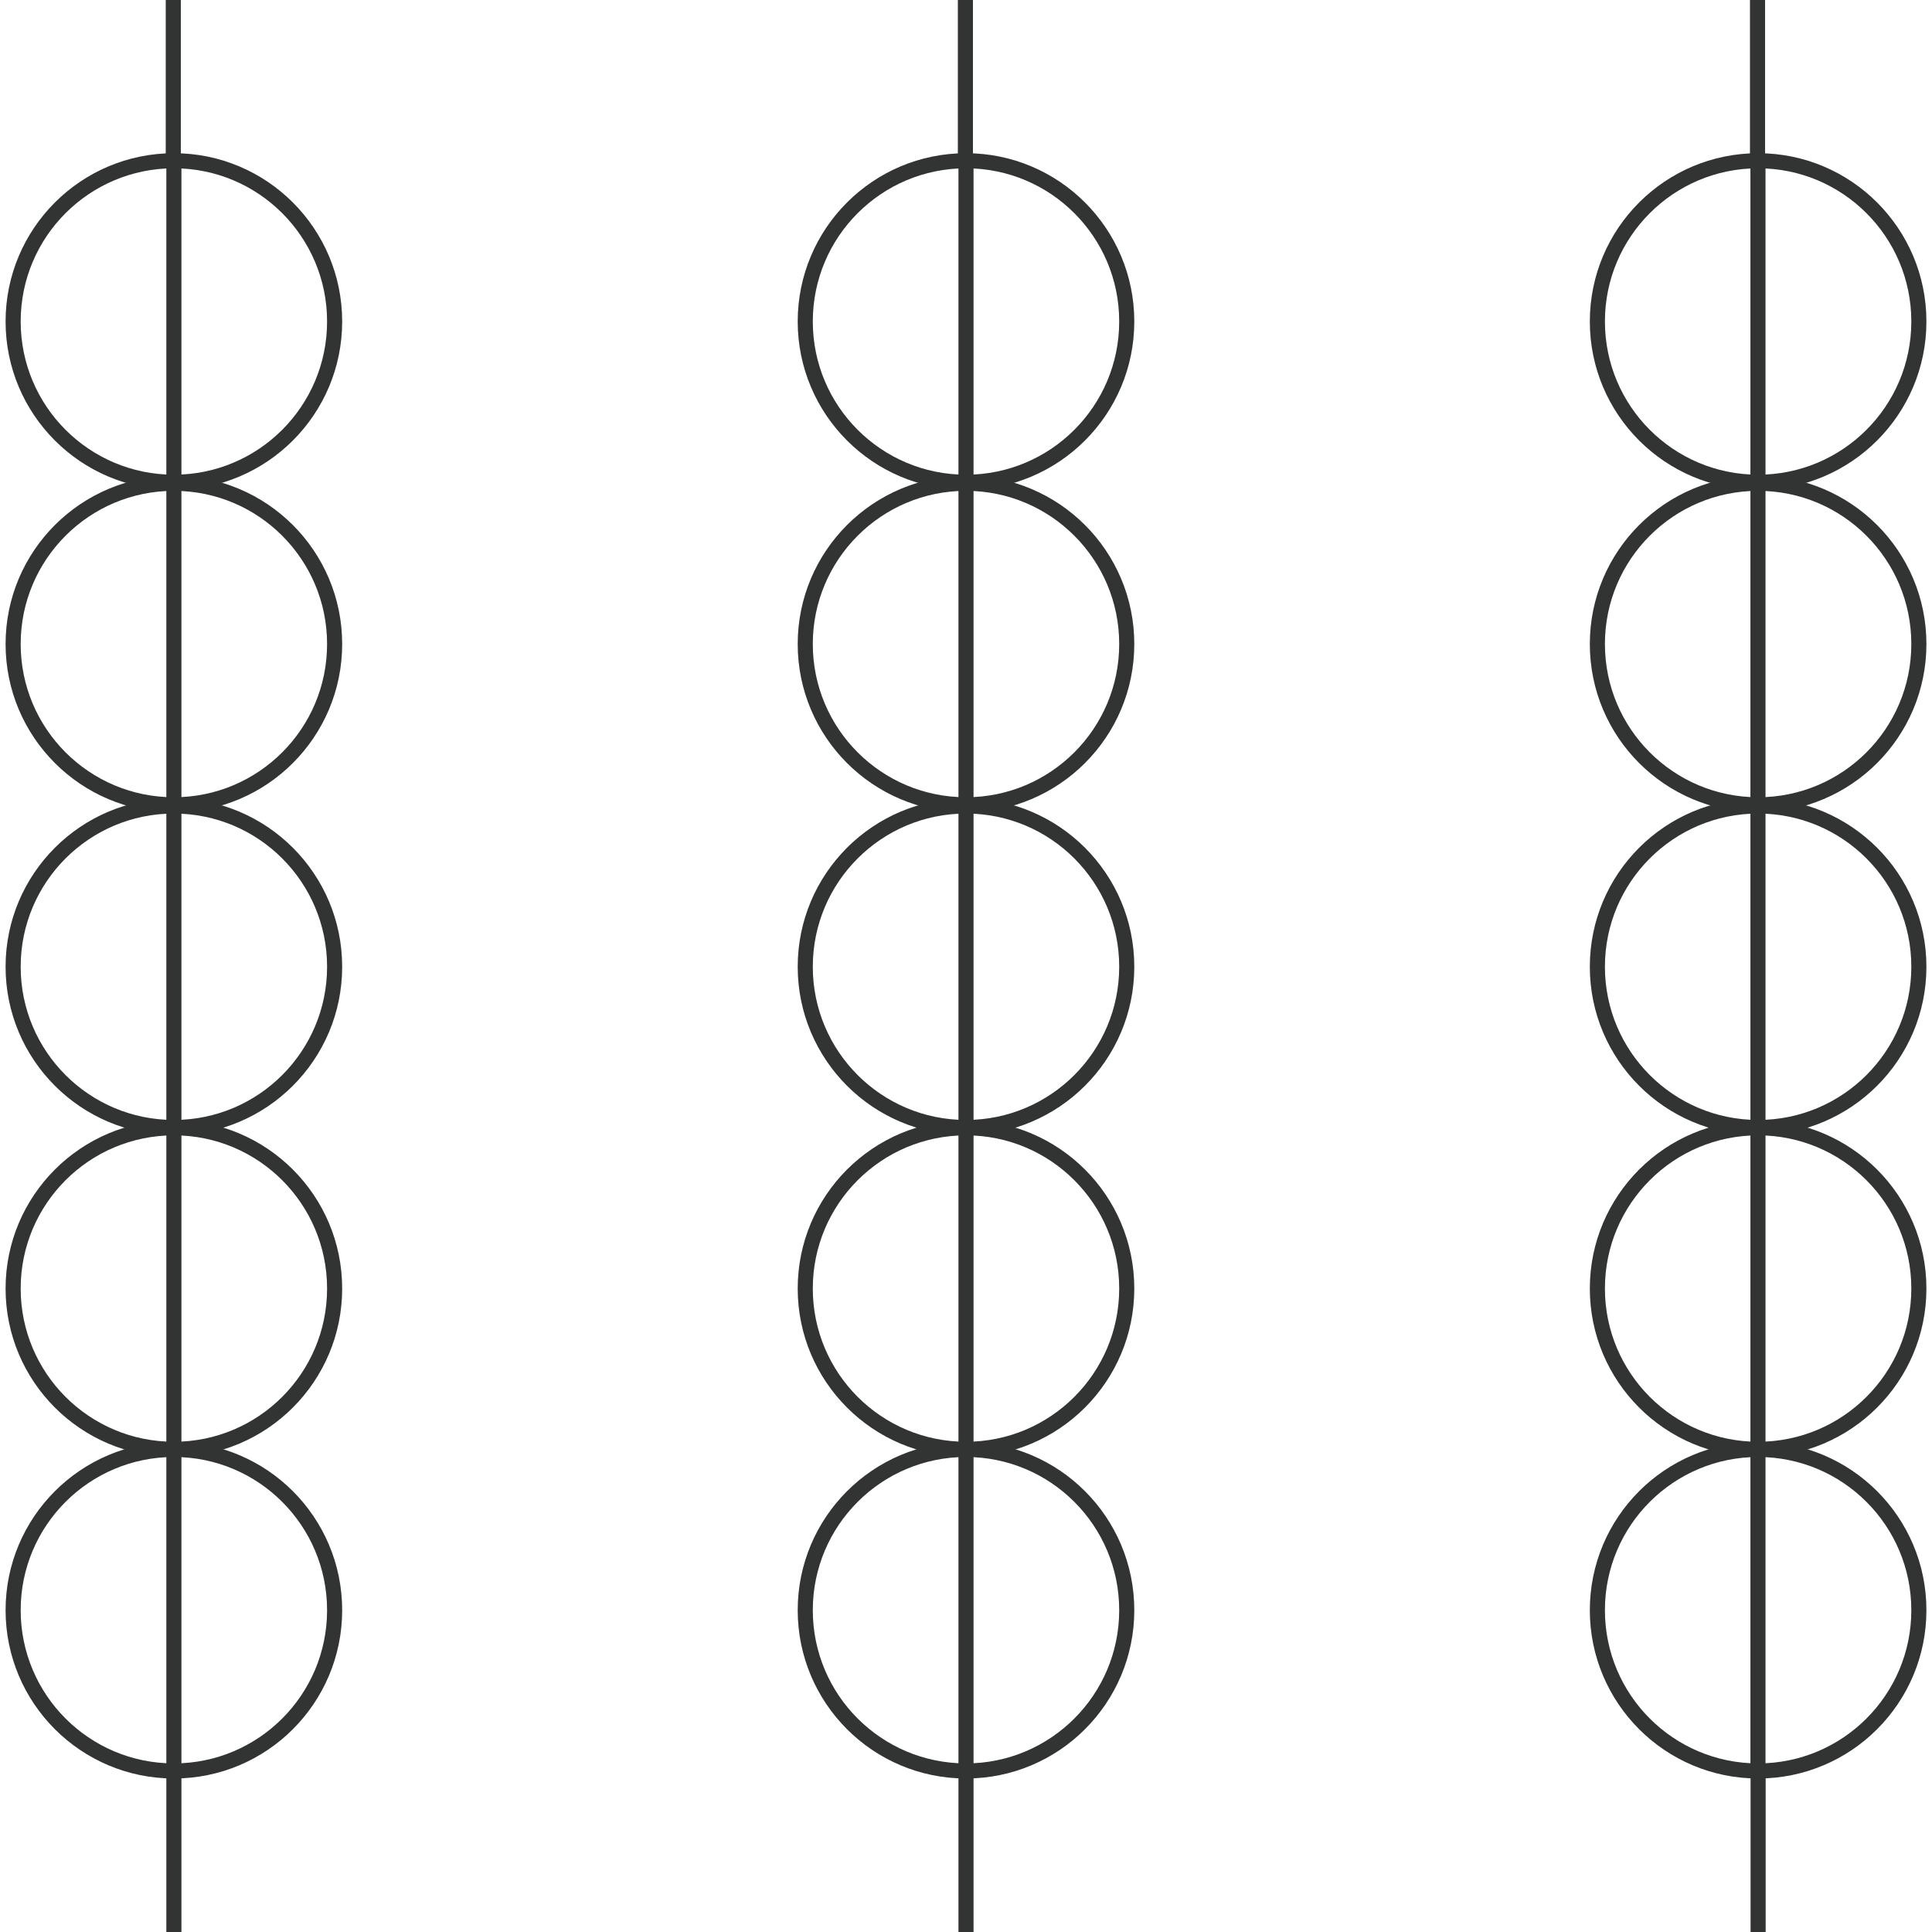
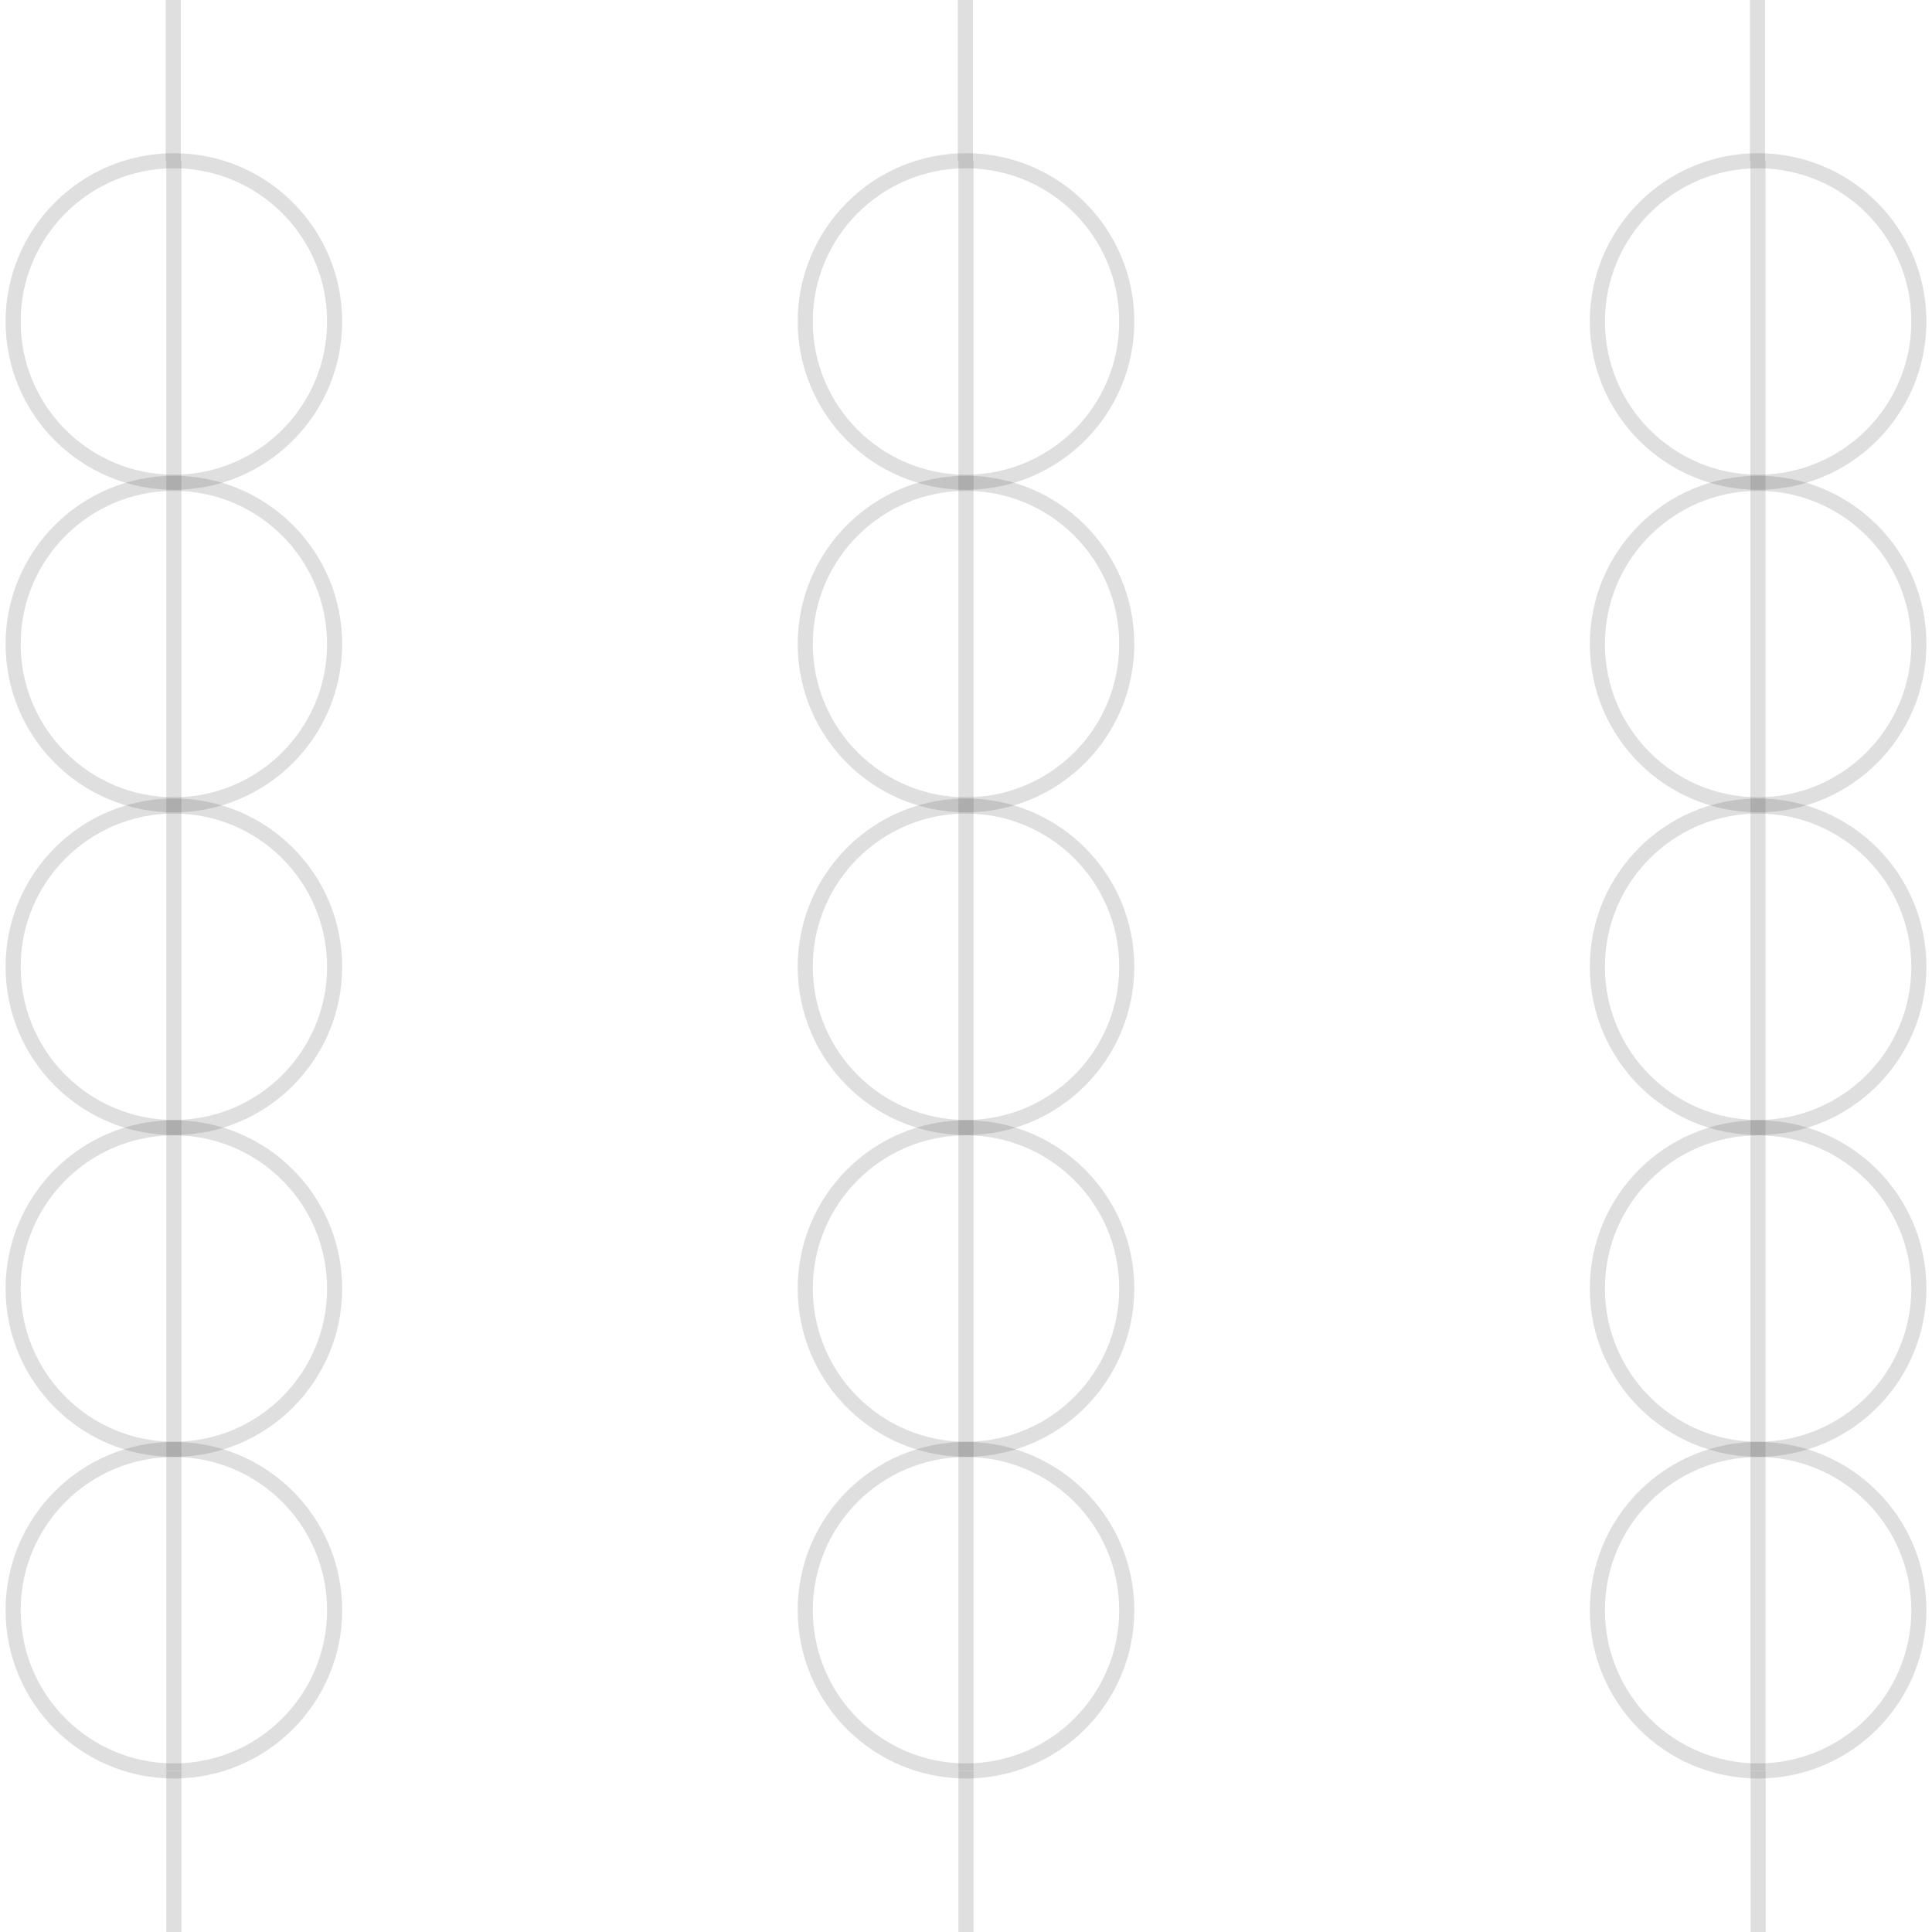
<svg xmlns="http://www.w3.org/2000/svg" id="图层_2" data-name="图层 2" viewBox="0 0 128 128">
  <defs>
-     <style>.cls-nhbi22qd{fill:none;stroke:#323333;stroke-linejoin:round;}.cls-km7r52ha{opacity:0.16;}</style>
+     <style>.cls-1{fill:none;stroke:#323333;stroke-linejoin:round;}.cls-1{opacity:0.16;}</style>
  </defs>
  <g id="运行水电厂">
-     <circle class="cls-nhbi22qd" cx="11.52" cy="21.3" r="10.65" />
-     <circle class="cls-nhbi22qd" cx="11.52" cy="42.67" r="10.65" />
-     <circle class="cls-nhbi22qd" cx="11.52" cy="64.05" r="10.65" />
-     <circle class="cls-nhbi22qd" cx="11.52" cy="85.37" r="10.65" />
-     <circle class="cls-nhbi22qd" cx="11.52" cy="106.68" r="10.65" />
-     <line class="cls-nhbi22qd" x1="11.52" y1="117.35" x2="11.52" y2="128" />
-     <line class="cls-nhbi22qd" x1="11.48" x2="11.48" y2="10.65" />
-     <line class="cls-nhbi22qd" x1="11.52" y1="10.65" x2="11.52" y2="117.33" />
-     <circle class="cls-nhbi22qd" cx="116.48" cy="21.3" r="10.65" />
-     <circle class="cls-nhbi22qd" cx="116.48" cy="42.67" r="10.65" />
-     <circle class="cls-nhbi22qd" cx="116.48" cy="64.05" r="10.65" />
-     <circle class="cls-nhbi22qd" cx="116.48" cy="85.37" r="10.65" />
-     <circle class="cls-nhbi22qd" cx="116.48" cy="106.68" r="10.65" />
-     <line class="cls-nhbi22qd" x1="116.48" y1="117.35" x2="116.48" y2="128" />
-     <line class="cls-nhbi22qd" x1="116.44" x2="116.44" y2="10.65" />
-     <line class="cls-nhbi22qd" x1="116.47" y1="10.65" x2="116.47" y2="117.33" />
-     <circle class="cls-nhbi22qd" cx="64" cy="21.3" r="10.65" />
-     <circle class="cls-nhbi22qd" cx="64" cy="42.67" r="10.65" />
-     <circle class="cls-nhbi22qd" cx="64" cy="64.05" r="10.65" />
-     <circle class="cls-nhbi22qd" cx="64" cy="85.37" r="10.65" />
-     <circle class="cls-nhbi22qd" cx="64" cy="106.68" r="10.65" />
-     <line class="cls-nhbi22qd" x1="64" y1="117.35" x2="64" y2="128" />
-     <line class="cls-nhbi22qd" x1="63.96" x2="63.96" y2="10.65" />
-     <line class="cls-nhbi22qd" x1="64" y1="10.65" x2="64" y2="117.33" />
-     <g class="cls-km7r52ha" />
+     <circle class="cls-1" cx="11.52" cy="21.3" r="10.65" />
+     <circle class="cls-1" cx="11.52" cy="42.67" r="10.65" />
+     <circle class="cls-1" cx="11.52" cy="64.05" r="10.65" />
+     <circle class="cls-1" cx="11.52" cy="85.37" r="10.65" />
+     <circle class="cls-1" cx="11.52" cy="106.68" r="10.65" />
+     <line class="cls-1" x1="11.52" y1="117.35" x2="11.52" y2="128" />
+     <line class="cls-1" x1="11.48" x2="11.48" y2="10.65" />
+     <line class="cls-1" x1="11.52" y1="10.65" x2="11.52" y2="117.33" />
+     <circle class="cls-1" cx="116.48" cy="21.3" r="10.65" />
+     <circle class="cls-1" cx="116.48" cy="42.67" r="10.65" />
+     <circle class="cls-1" cx="116.48" cy="64.05" r="10.65" />
+     <circle class="cls-1" cx="116.48" cy="85.37" r="10.65" />
+     <circle class="cls-1" cx="116.48" cy="106.68" r="10.65" />
+     <line class="cls-1" x1="116.48" y1="117.35" x2="116.48" y2="128" />
+     <line class="cls-1" x1="116.44" x2="116.44" y2="10.65" />
+     <line class="cls-1" x1="116.47" y1="10.65" x2="116.47" y2="117.33" />
+     <circle class="cls-1" cx="64" cy="21.3" r="10.65" />
+     <circle class="cls-1" cx="64" cy="42.67" r="10.65" />
+     <circle class="cls-1" cx="64" cy="64.05" r="10.65" />
+     <circle class="cls-1" cx="64" cy="85.37" r="10.65" />
+     <circle class="cls-1" cx="64" cy="106.68" r="10.65" />
+     <line class="cls-1" x1="64" y1="117.35" x2="64" y2="128" />
+     <line class="cls-1" x1="63.96" x2="63.96" y2="10.65" />
+     <line class="cls-1" x1="64" y1="10.65" x2="64" y2="117.33" />
+     <g class="cls-1" />
  </g>
</svg>
